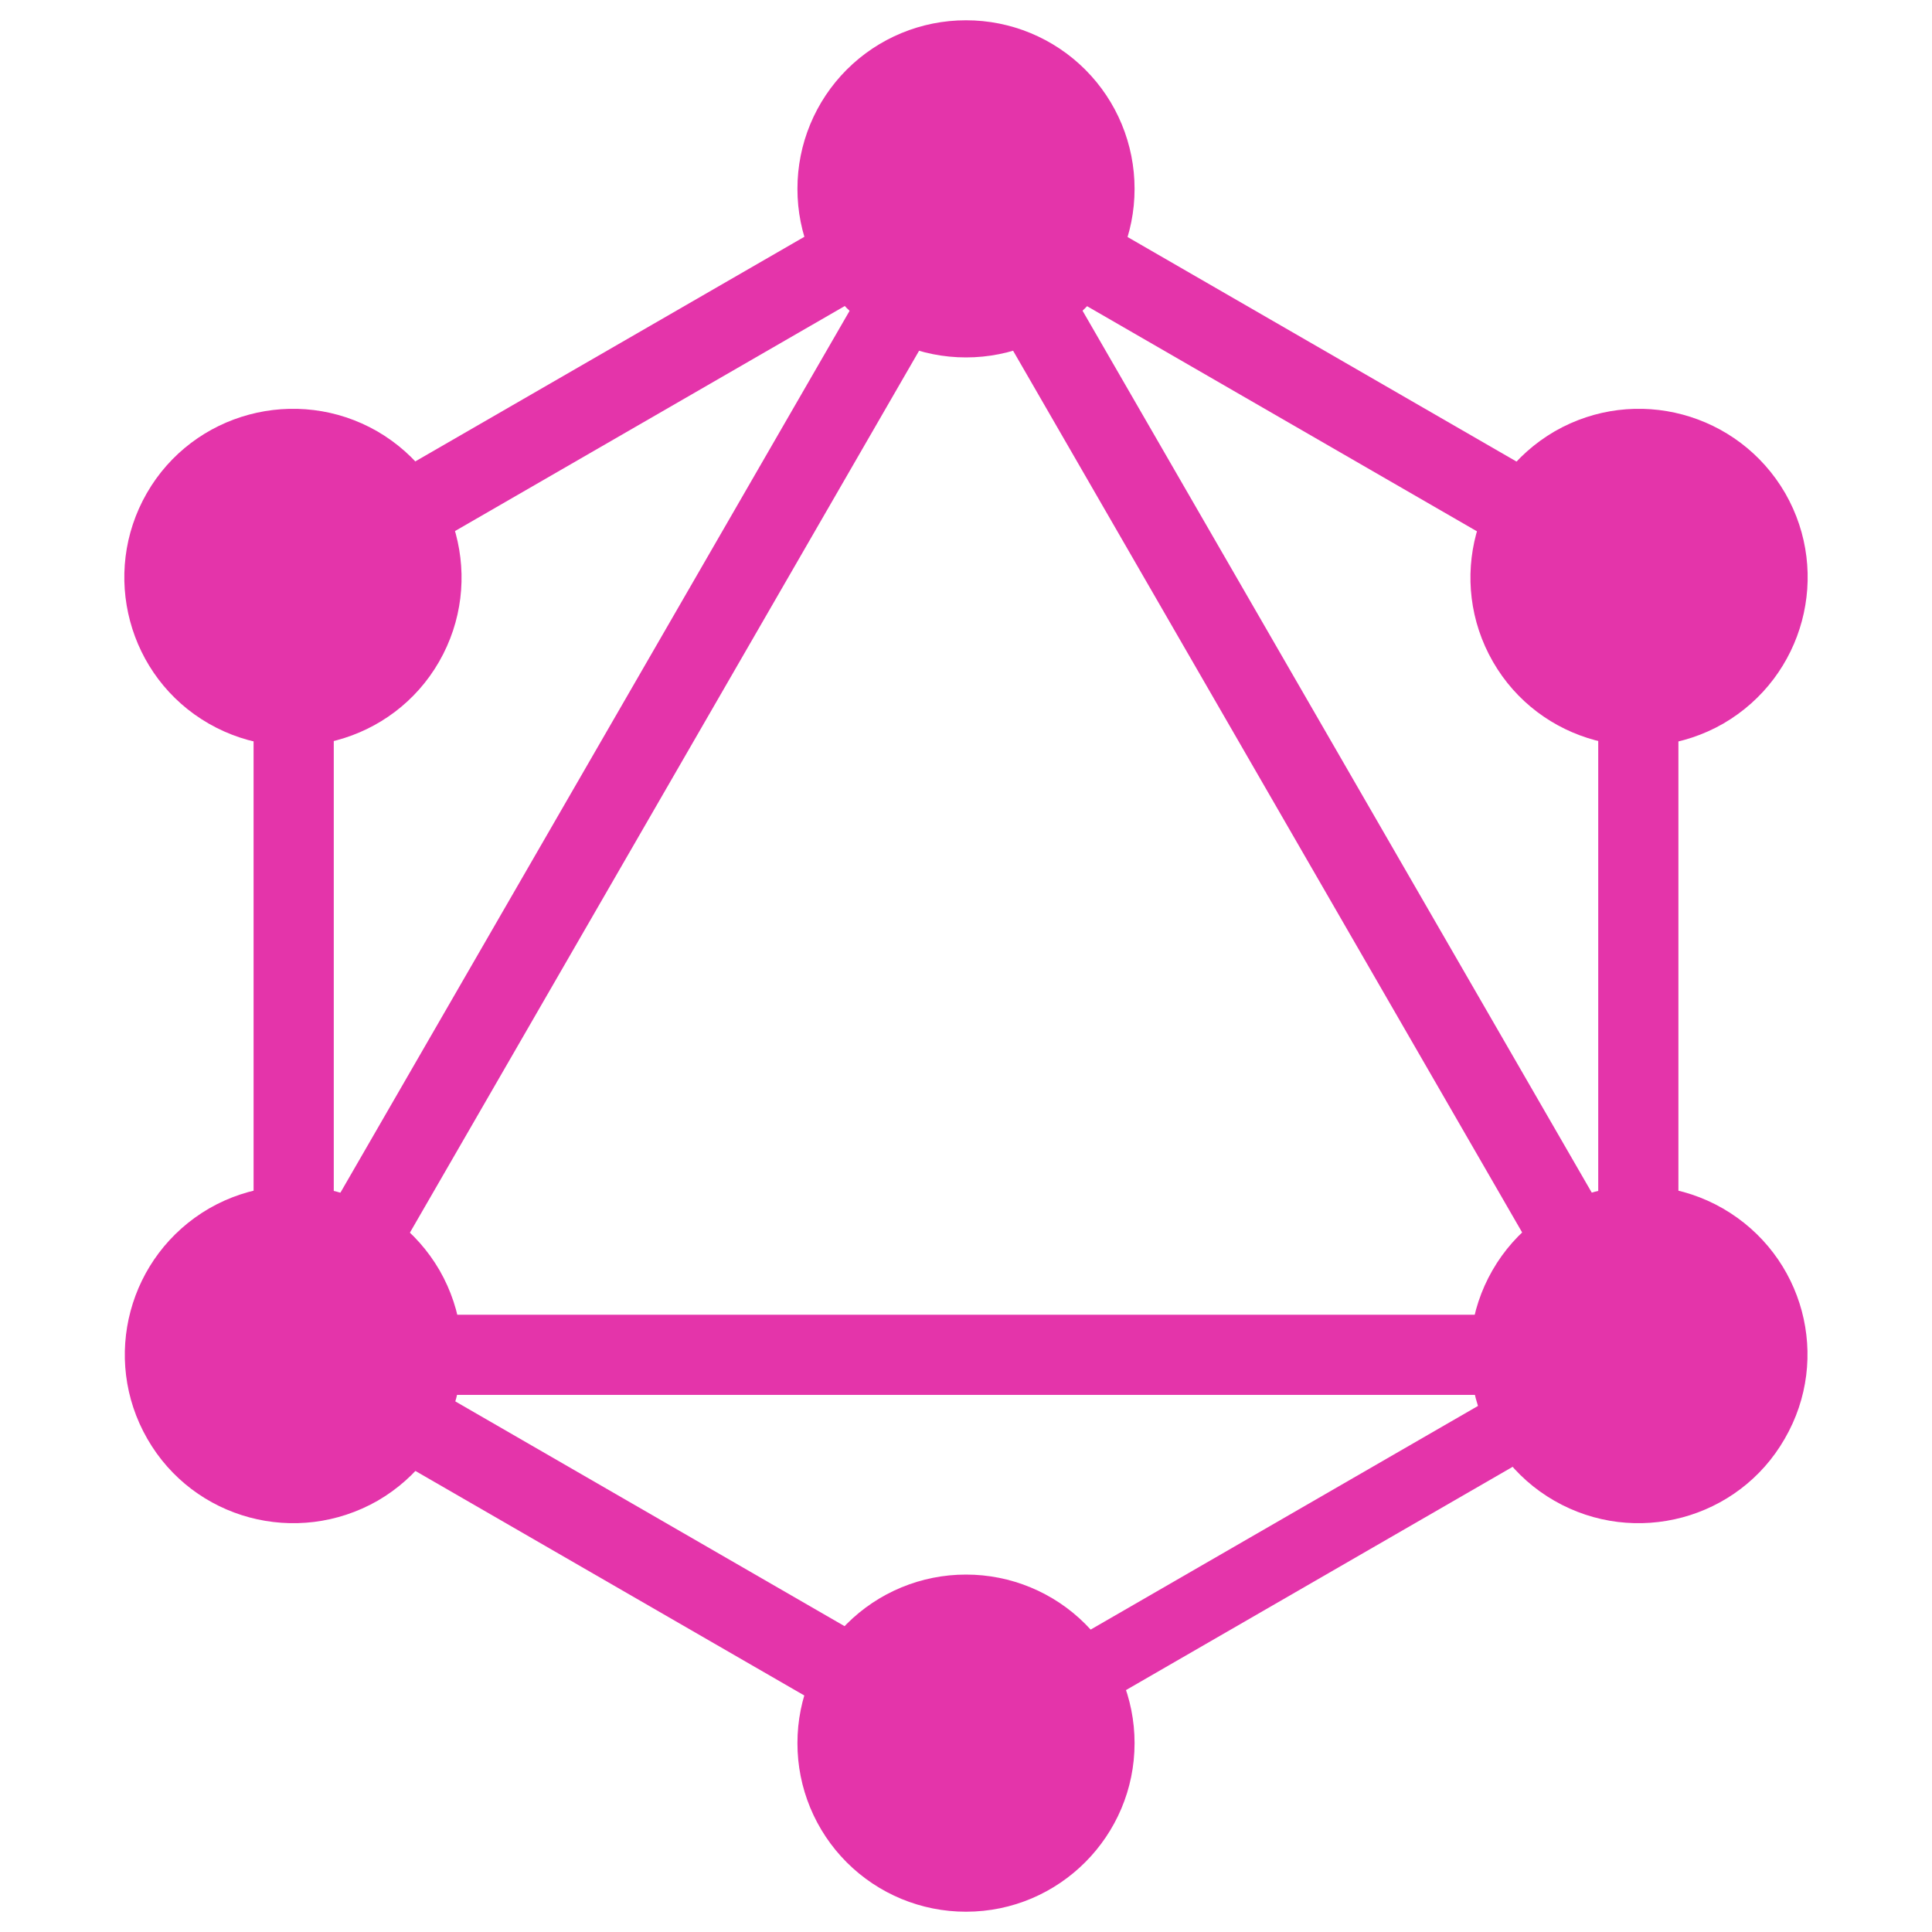
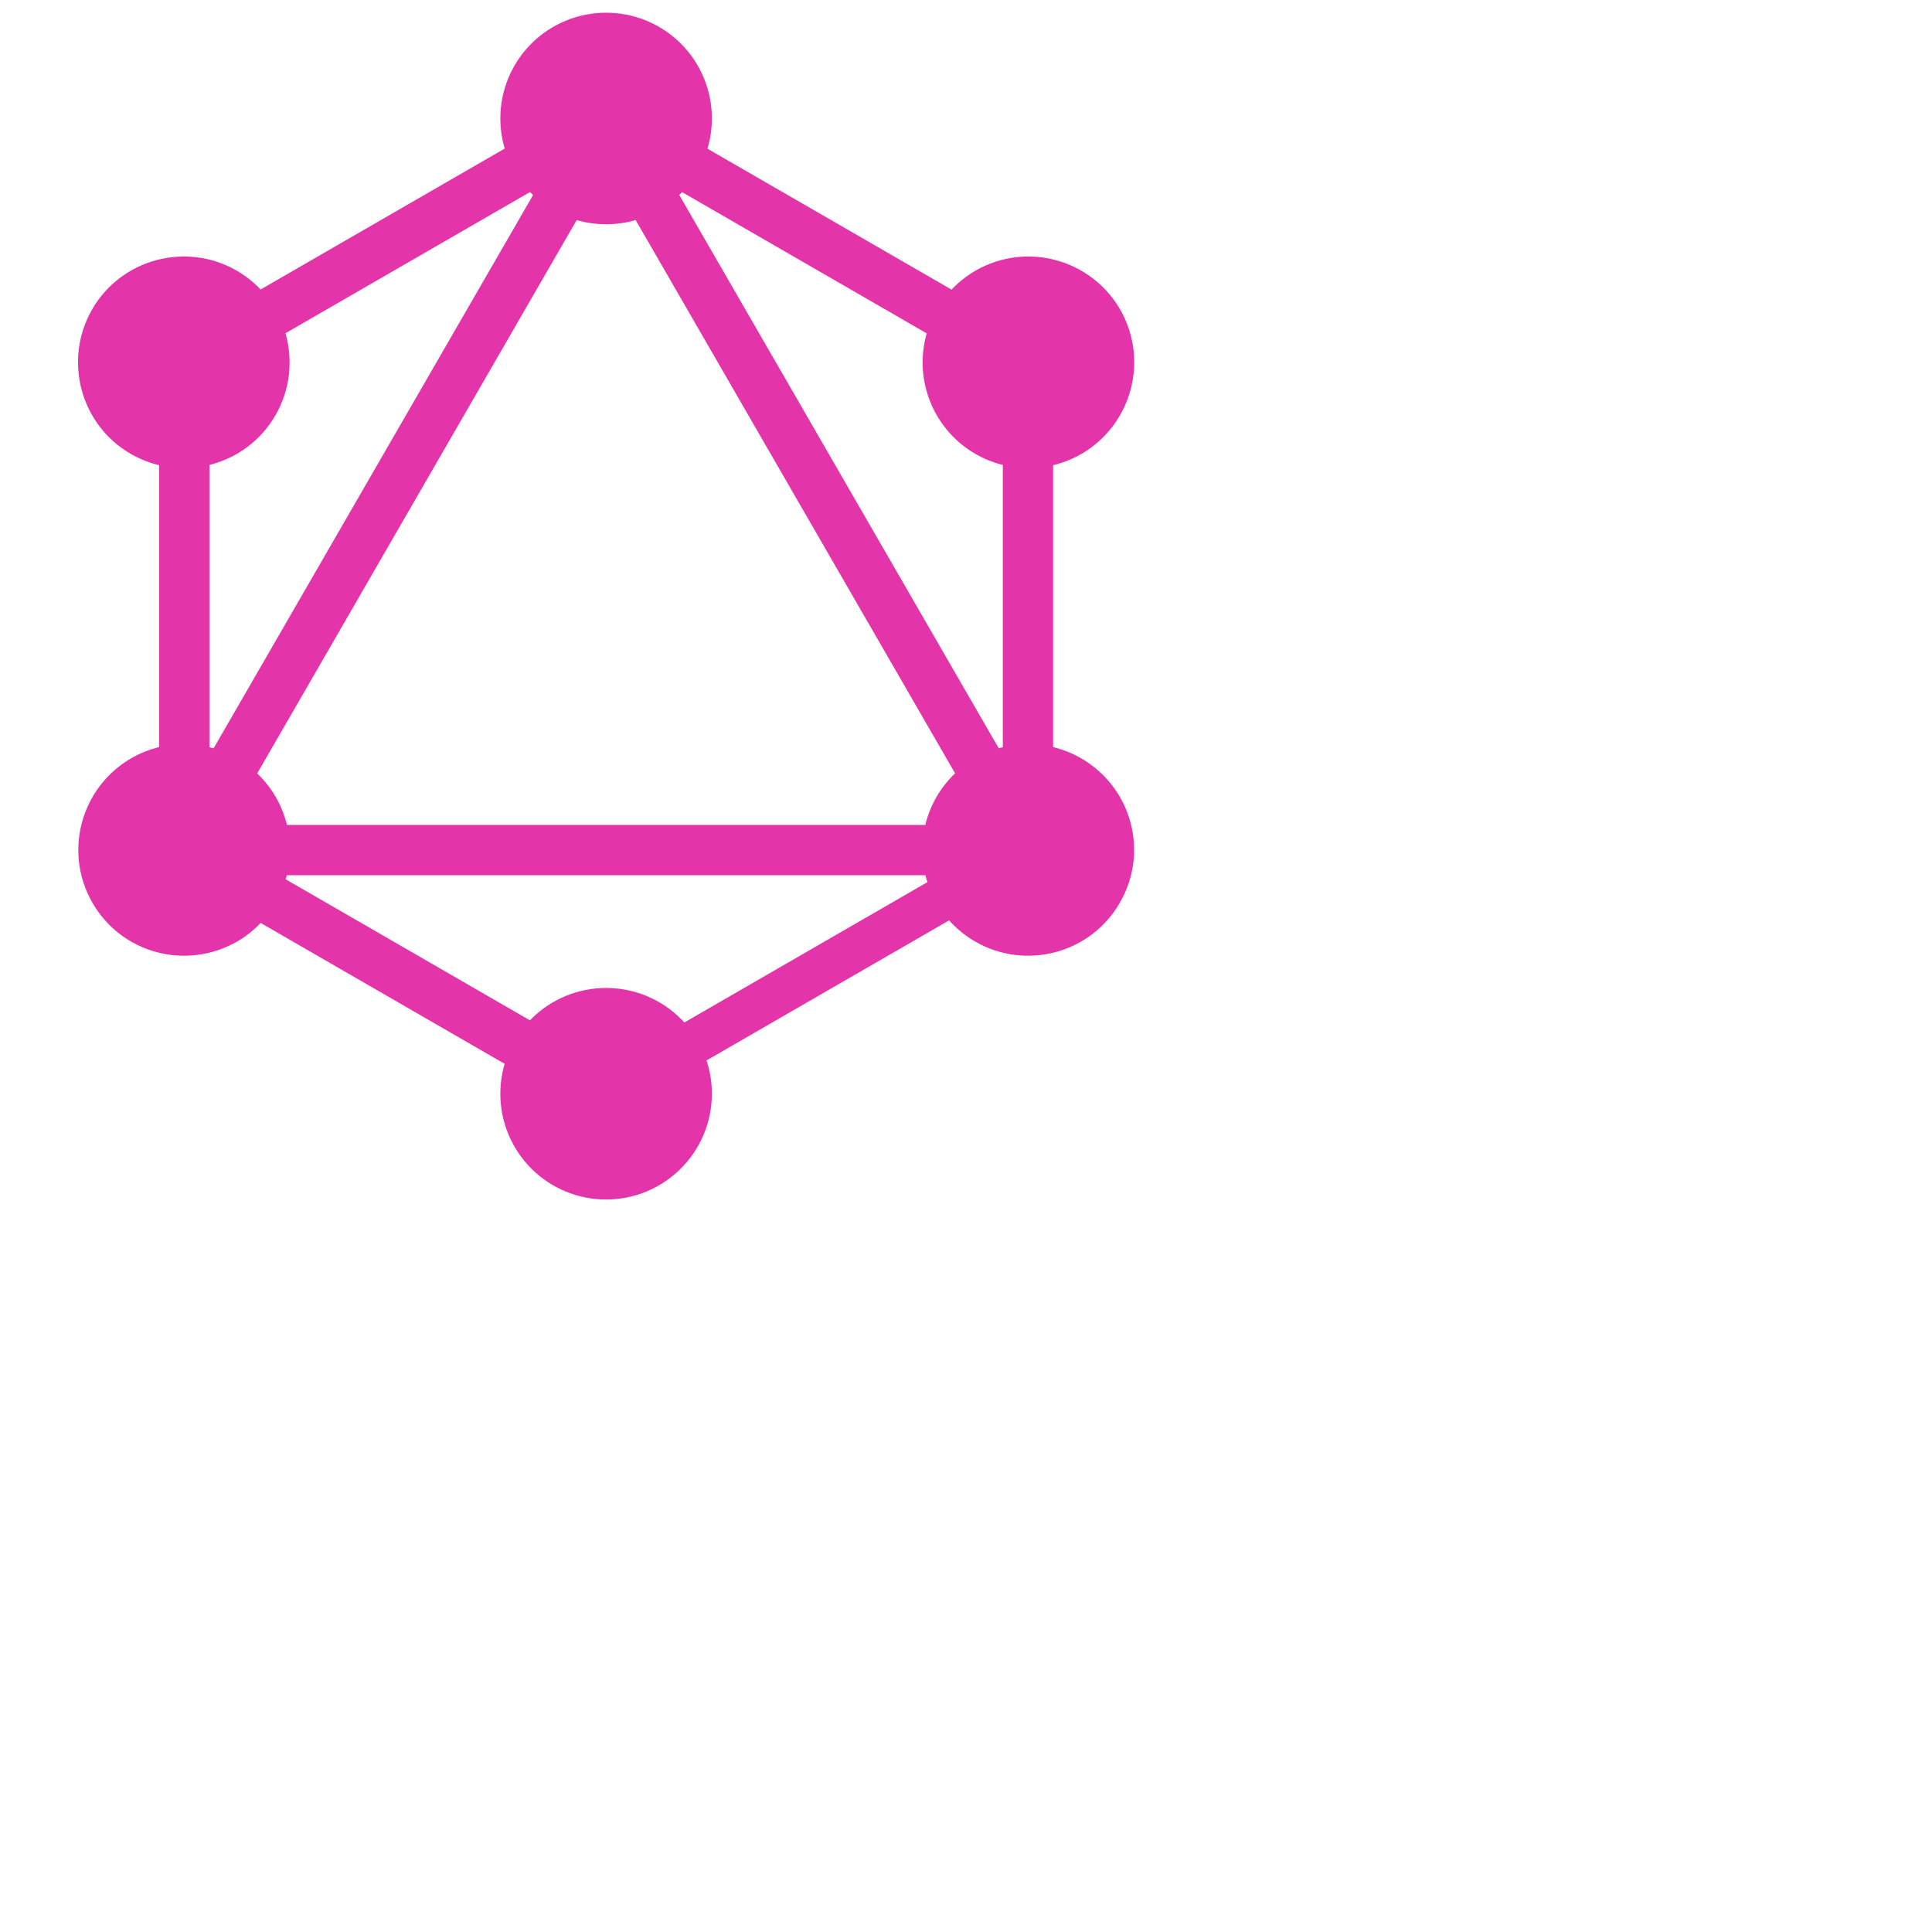
- <svg viewBox="0 0 128 128">
+ <svg xmlns="http://www.w3.org/2000/svg" width="300" height="300" viewBox="0 0 204 204">
  <g fill="#E434AA">
    <path d="M18.39 96.852l-4.6-2.657L65.04 5.434l4.597 2.656zm0 0" />
    <path d="M12.734 87.105H115.23v5.31H12.734zm0 0" />
    <path d="M66.031 119.688L14.766 90.09l2.656-4.602 51.266 29.602zm0 0M110.566 42.543L59.301 12.941l2.656-4.597 51.266 29.597zm0 0" />
    <path d="M17.434 42.523l-2.657-4.601 51.27-29.598 2.656 4.598zm0 0" />
    <path d="M109.621 96.852L58.375 8.09l4.598-2.656 51.25 88.761zm0 0M16.8 34.398h5.313v59.204h-5.312zm0 0" />
    <path d="M105.887 34.398h5.312v59.204h-5.312zm0 0" />
    <path d="M65.129 117.441l-2.32-4.02 44.586-25.745 2.32 4.02zm0 0" />
    <path d="M118.238 95.328c-3.07 5.344-9.918 7.168-15.261 4.098-5.344-3.074-7.168-9.922-4.098-15.266 3.074-5.344 9.922-7.168 15.266-4.097 5.375 3.105 7.199 9.921 4.093 15.265M29.09 43.84c-3.074 5.344-9.922 7.168-15.266 4.097-5.344-3.074-7.168-9.921-4.097-15.265 3.074-5.344 9.921-7.168 15.265-4.098 5.344 3.106 7.168 9.922 4.098 15.266M9.762 95.328c-3.075-5.344-1.25-12.16 4.093-15.266 5.344-3.07 12.16-1.246 15.266 4.098 3.07 5.344 1.246 12.16-4.098 15.266-5.375 3.07-12.191 1.246-15.261-4.098M98.91 43.84c-3.07-5.344-1.246-12.16 4.098-15.266 5.344-3.07 12.16-1.246 15.265 4.098 3.07 5.344 1.247 12.16-4.097 15.266-5.344 3.07-12.192 1.246-15.266-4.098M64 126.656a11.158 11.158 0 01-11.168-11.168A11.158 11.158 0 0164 104.32a11.158 11.158 0 0111.168 11.168c0 6.145-4.992 11.168-11.168 11.168M64 23.68a11.158 11.158 0 01-11.168-11.168A11.158 11.158 0 0164 1.344a11.158 11.158 0 0111.168 11.168A11.158 11.158 0 0164 23.68" />
  </g>
</svg>
